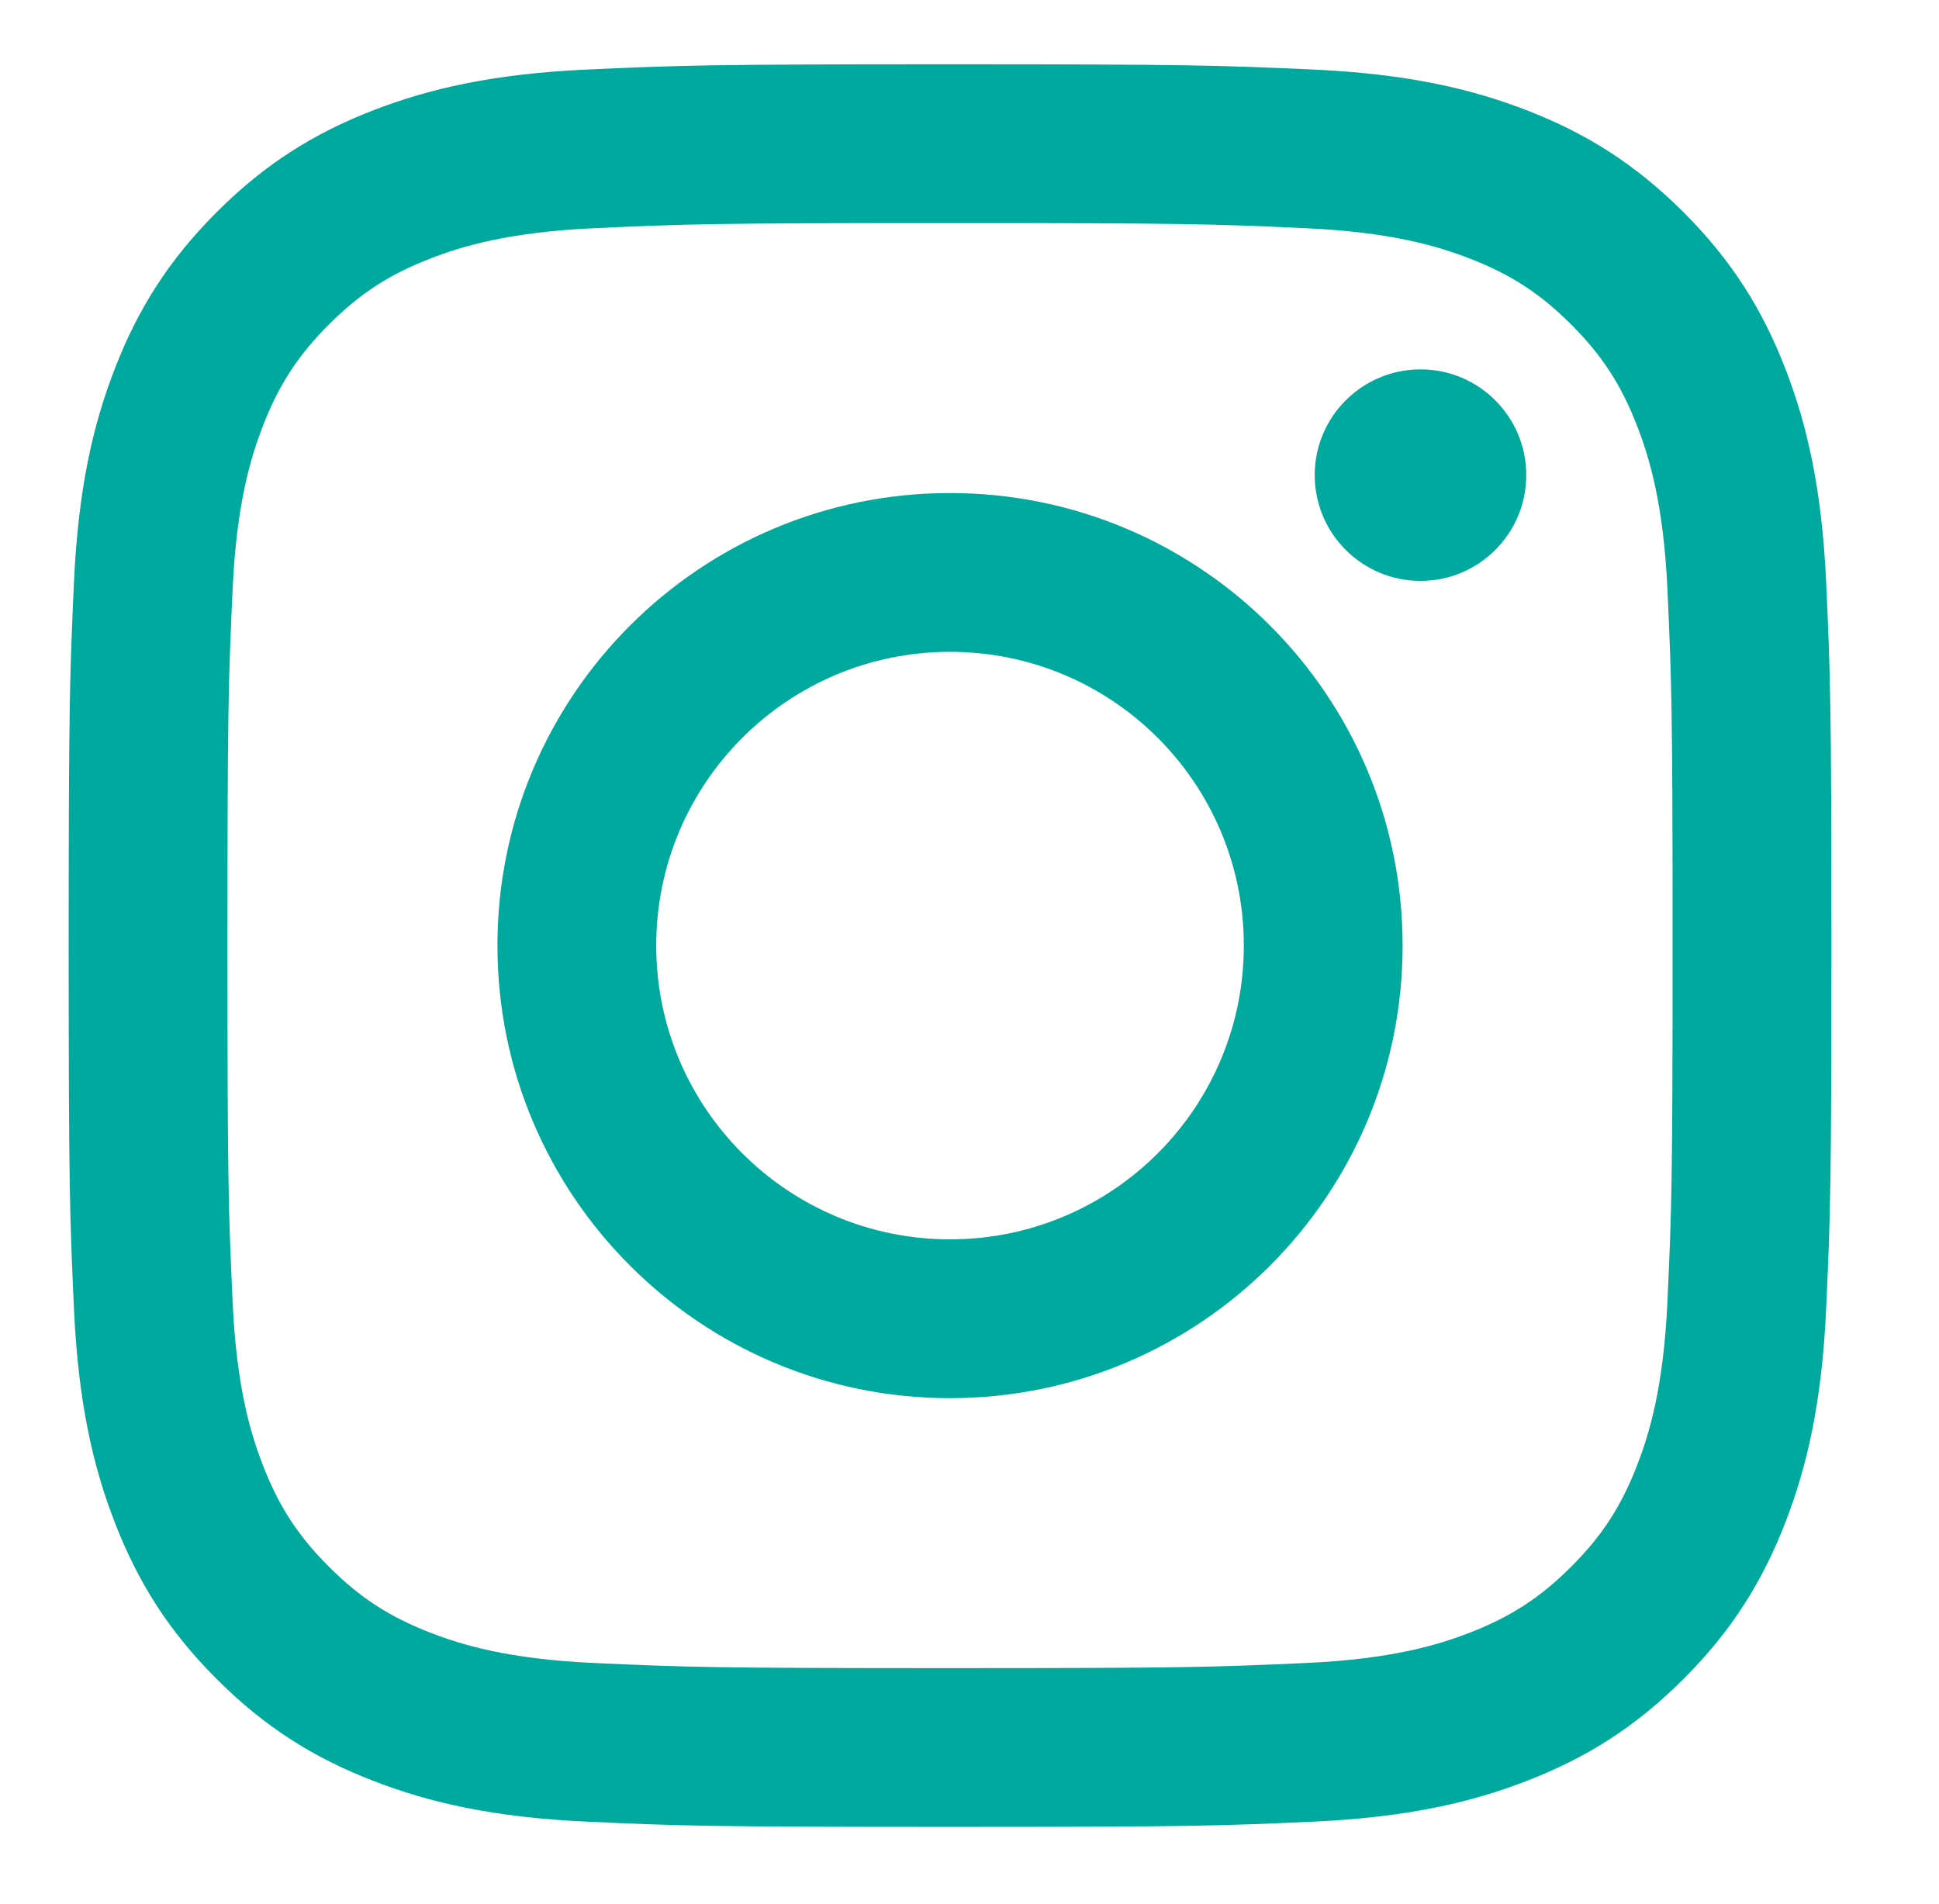
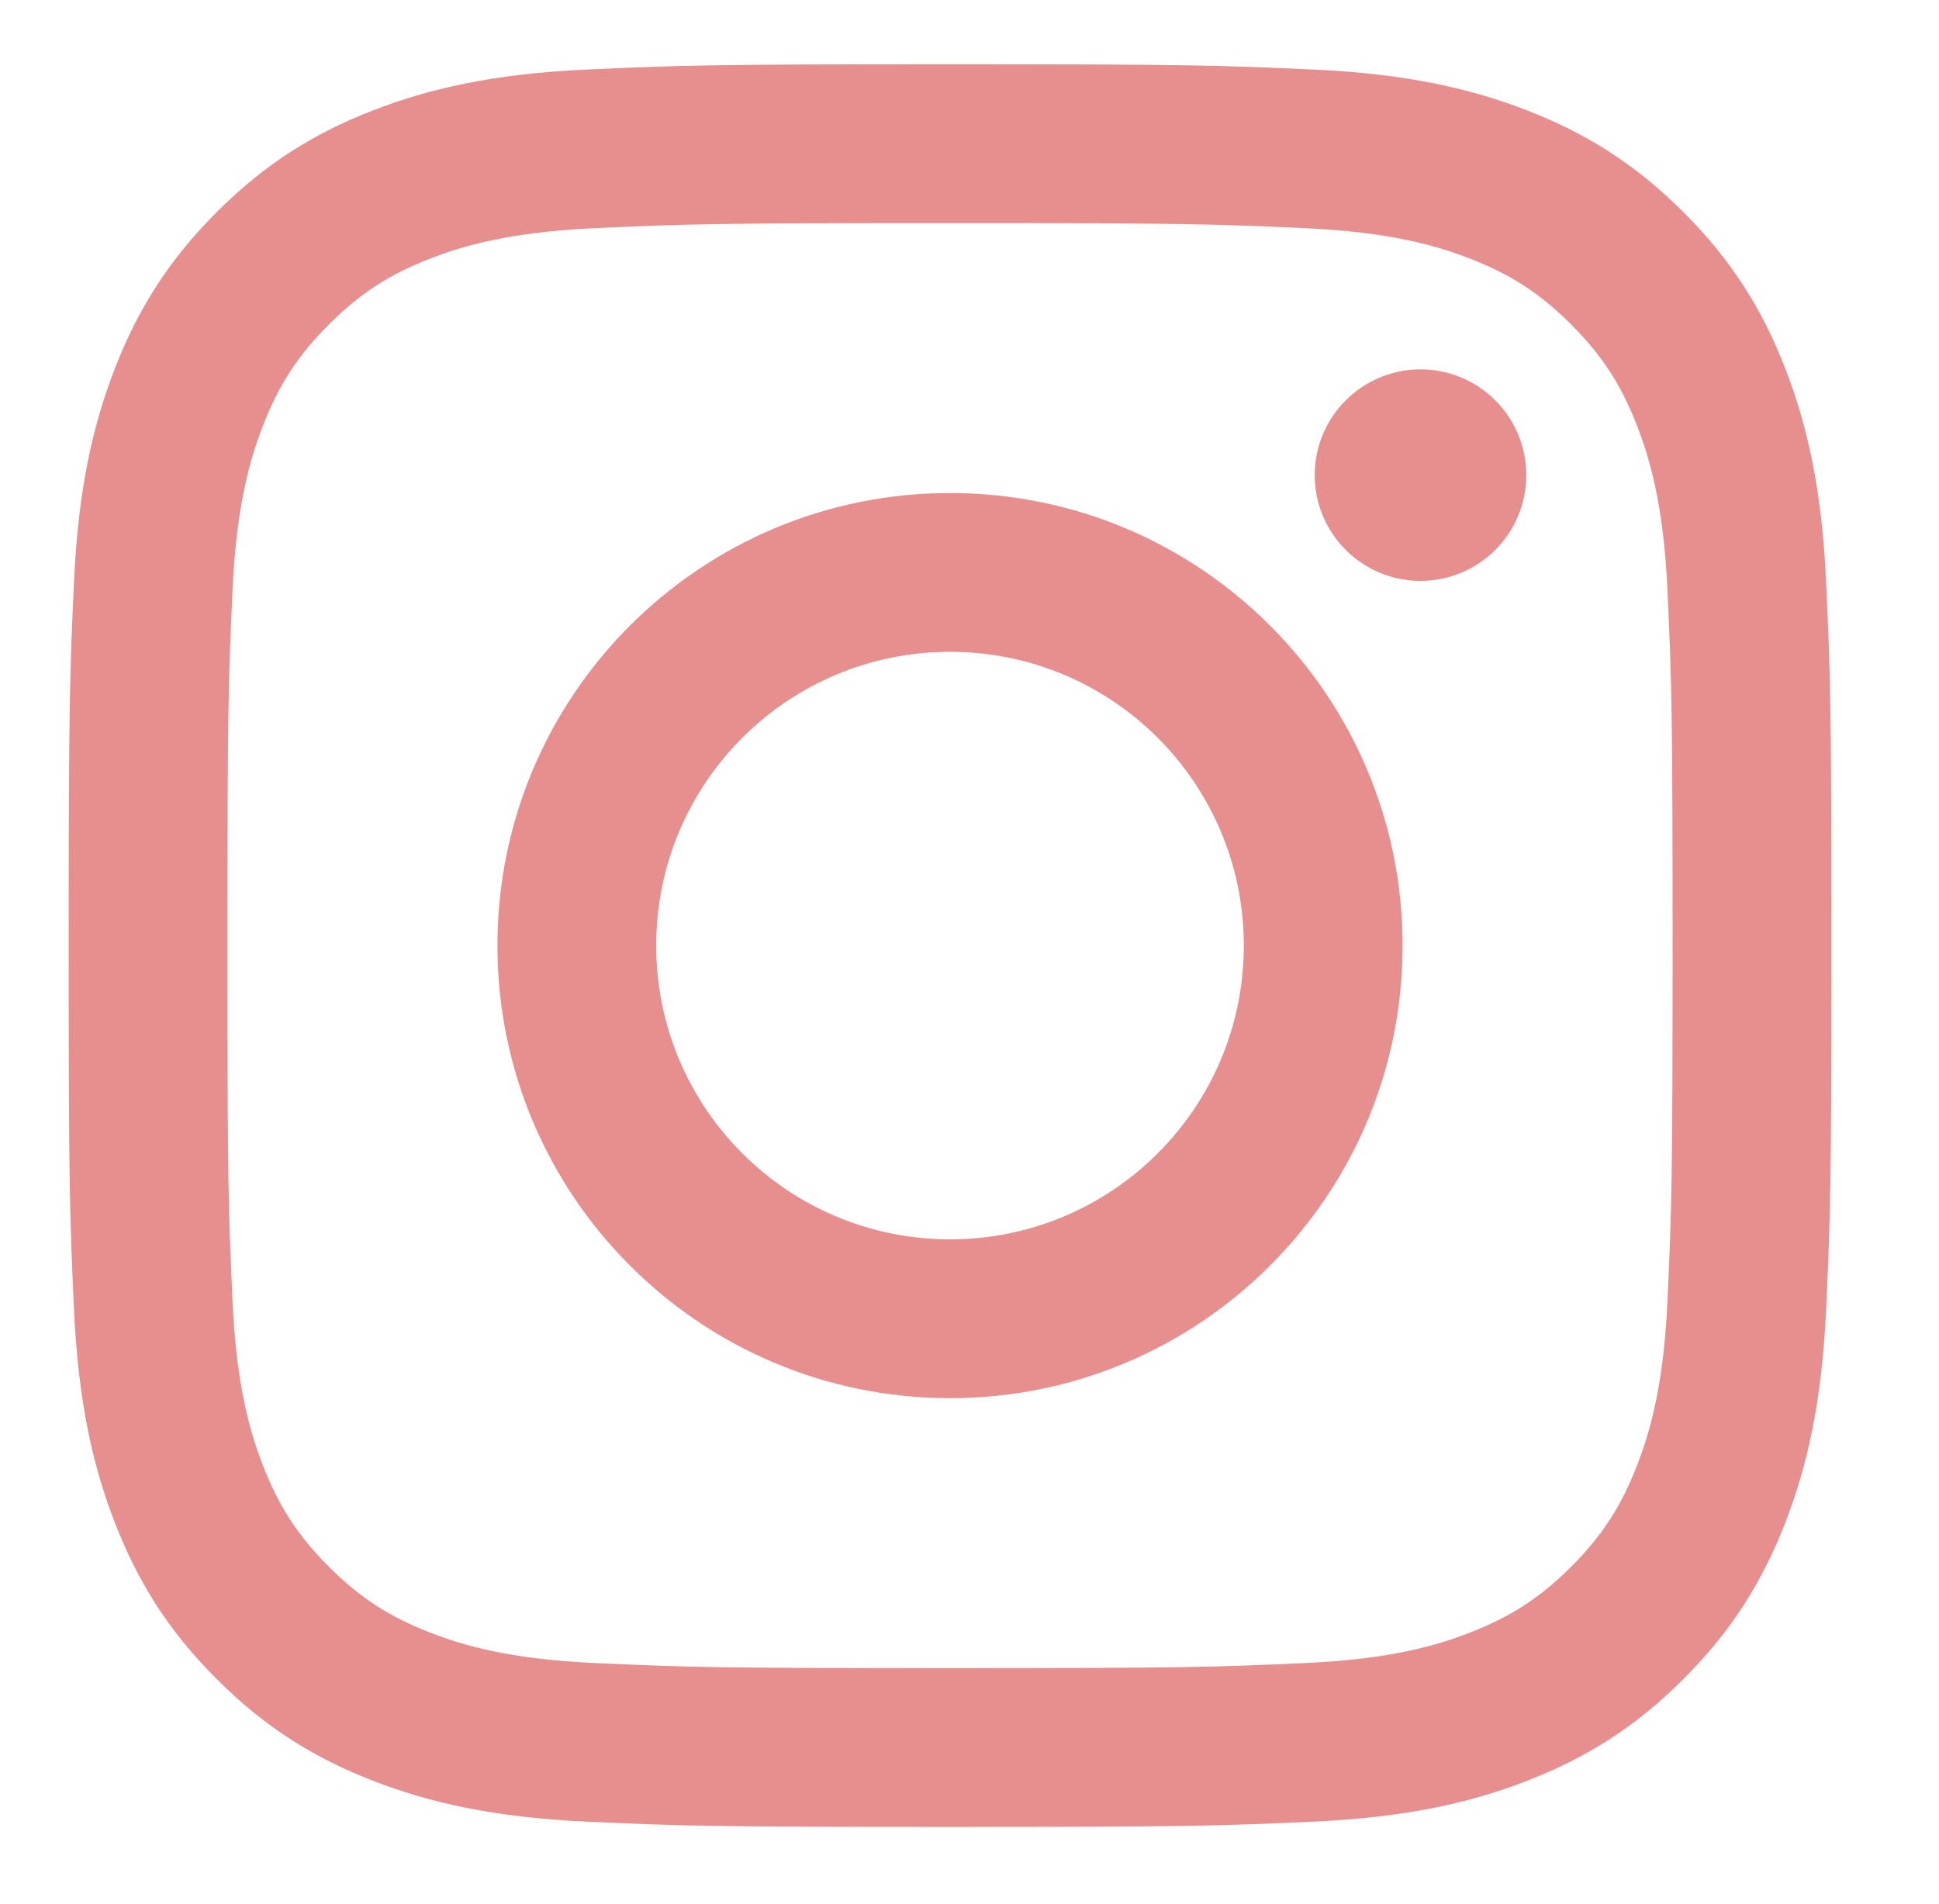
<svg xmlns="http://www.w3.org/2000/svg" version="1.1" id="Layer_1" x="0px" y="0px" width="55px" height="54px" viewBox="0 0 55 54" enable-background="new 0 0 55 54" xml:space="preserve">
  <g>
    <g>
-       <path fill="#00A99D" d="M26.947,6.328c6.675,0,7.466,0.025,10.102,0.146c2.438,0.111,3.762,0.519,4.643,0.861    c1.168,0.453,2,0.995,2.875,1.87s1.416,1.708,1.869,2.874c0.342,0.881,0.75,2.205,0.861,4.642    c0.121,2.637,0.146,3.428,0.146,10.102c0,6.676-0.025,7.466-0.146,10.102c-0.111,2.437-0.52,3.763-0.861,4.642    c-0.453,1.168-0.994,2-1.869,2.875s-1.709,1.416-2.875,1.871c-0.881,0.342-2.205,0.75-4.643,0.86    c-2.636,0.12-3.426,0.146-10.102,0.146c-6.675,0-7.465-0.025-10.102-0.146c-2.437-0.11-3.761-0.519-4.642-0.86    c-1.167-0.455-1.999-0.996-2.874-1.871s-1.417-1.707-1.871-2.875c-0.341-0.879-0.75-2.205-0.86-4.642    c-0.121-2.636-0.146-3.426-0.146-10.102c0-6.674,0.025-7.465,0.146-10.102c0.111-2.437,0.519-3.761,0.86-4.642    c0.454-1.167,0.996-1.999,1.871-2.874s1.708-1.417,2.874-1.87c0.881-0.342,2.205-0.75,4.642-0.861    C19.482,6.353,20.273,6.328,26.947,6.328 M26.947,1.823c-6.79,0-7.641,0.029-10.307,0.15c-2.661,0.122-4.479,0.545-6.069,1.162    C8.928,3.775,7.533,4.63,6.145,6.019C4.755,7.41,3.9,8.803,3.261,10.447c-0.619,1.59-1.041,3.408-1.163,6.068    c-0.121,2.668-0.15,3.519-0.15,10.308c0,6.791,0.029,7.642,0.15,10.308c0.122,2.661,0.544,4.479,1.163,6.068    c0.639,1.645,1.494,3.04,2.884,4.428c1.389,1.391,2.784,2.245,4.427,2.884c1.59,0.619,3.408,1.04,6.069,1.163    c2.666,0.122,3.517,0.149,10.307,0.149s7.641-0.028,10.308-0.149c2.661-0.123,4.479-0.544,6.068-1.163    c1.645-0.639,3.039-1.493,4.428-2.884c1.391-1.389,2.245-2.784,2.885-4.428c0.618-1.59,1.04-3.407,1.162-6.068    c0.121-2.666,0.15-3.517,0.15-10.308c0-6.789-0.029-7.64-0.15-10.308c-0.122-2.66-0.544-4.478-1.162-6.068    c-0.64-1.646-1.494-3.038-2.885-4.428c-1.391-1.389-2.784-2.244-4.428-2.884c-1.59-0.617-3.407-1.04-6.068-1.162    C34.588,1.853,33.736,1.823,26.947,1.823" />
-       <path fill="#00A99D" d="M26.947,13.986c-7.09,0-12.837,5.747-12.837,12.837c0,7.091,5.747,12.838,12.837,12.838    c7.091,0,12.838-5.747,12.838-12.838C39.785,19.733,34.038,13.986,26.947,13.986 M26.947,35.156c-4.602,0-8.333-3.73-8.333-8.333    c0-4.604,3.731-8.333,8.333-8.333c4.603,0,8.334,3.729,8.334,8.333C35.281,31.426,31.55,35.156,26.947,35.156" />
-       <path fill="#00A99D" d="M43.293,13.478c0,1.657-1.343,3-3,3c-1.656,0-3.001-1.343-3.001-3c0-1.657,1.345-3,3.001-3    C41.95,10.478,43.293,11.821,43.293,13.478" />
+       <path fill="#E78E8E" d="M26.947,6.328c6.675,0,7.466,0.025,10.102,0.146c2.438,0.111,3.762,0.519,4.643,0.861    c1.168,0.453,2,0.995,2.875,1.87s1.416,1.708,1.869,2.874c0.342,0.881,0.75,2.205,0.861,4.642    c0.121,2.637,0.146,3.428,0.146,10.102c0,6.676-0.025,7.466-0.146,10.102c-0.111,2.437-0.52,3.763-0.861,4.642    c-0.453,1.168-0.994,2-1.869,2.875s-1.709,1.416-2.875,1.871c-0.881,0.343-2.205,0.75-4.643,0.86    c-2.636,0.12-3.426,0.146-10.102,0.146c-6.675,0-7.465-0.024-10.103-0.146c-2.437-0.11-3.761-0.519-4.642-0.86    c-1.167-0.455-1.999-0.996-2.874-1.871s-1.417-1.707-1.871-2.875c-0.341-0.879-0.75-2.205-0.86-4.642    c-0.121-2.636-0.146-3.426-0.146-10.102c0-6.674,0.025-7.465,0.146-10.102c0.111-2.437,0.519-3.761,0.86-4.642    c0.454-1.167,0.996-1.999,1.871-2.874s1.708-1.417,2.874-1.87c0.881-0.342,2.205-0.75,4.642-0.861    C19.482,6.353,20.273,6.328,26.947,6.328 M26.947,1.823c-6.79,0-7.641,0.029-10.307,0.15c-2.661,0.122-4.479,0.545-6.069,1.162    C8.928,3.775,7.533,4.63,6.145,6.019C4.755,7.41,3.9,8.803,3.261,10.447c-0.619,1.59-1.041,3.408-1.163,6.068    c-0.121,2.668-0.15,3.519-0.15,10.308c0,6.791,0.029,7.642,0.15,10.308c0.122,2.661,0.544,4.479,1.163,6.068    c0.639,1.645,1.494,3.04,2.884,4.428c1.389,1.391,2.784,2.245,4.427,2.884c1.59,0.619,3.408,1.04,6.069,1.163    c2.666,0.122,3.517,0.149,10.307,0.149s7.641-0.028,10.308-0.149c2.661-0.123,4.479-0.544,6.068-1.163    c1.645-0.639,3.039-1.493,4.428-2.884c1.391-1.389,2.245-2.784,2.885-4.428c0.618-1.59,1.04-3.407,1.162-6.068    c0.121-2.666,0.15-3.517,0.15-10.308c0-6.789-0.029-7.64-0.15-10.308c-0.122-2.66-0.544-4.478-1.162-6.068    c-0.64-1.646-1.494-3.038-2.885-4.428c-1.391-1.389-2.784-2.244-4.428-2.884c-1.59-0.617-3.407-1.04-6.068-1.162    C34.588,1.853,33.736,1.823,26.947,1.823" />
+       <path fill="#E78E8E" d="M26.947,13.986c-7.09,0-12.837,5.747-12.837,12.837c0,7.091,5.747,12.838,12.837,12.838    c7.091,0,12.838-5.747,12.838-12.838C39.785,19.733,34.038,13.986,26.947,13.986 M26.947,35.156c-4.603,0-8.333-3.73-8.333-8.333    c0-4.604,3.73-8.333,8.333-8.333s8.334,3.729,8.334,8.333C35.281,31.426,31.55,35.156,26.947,35.156" />
+       <path fill="#E78E8E" d="M43.293,13.478c0,1.657-1.343,3-3,3c-1.656,0-3.001-1.343-3.001-3c0-1.657,1.345-3,3.001-3    C41.95,10.478,43.293,11.821,43.293,13.478" />
    </g>
  </g>
</svg>
